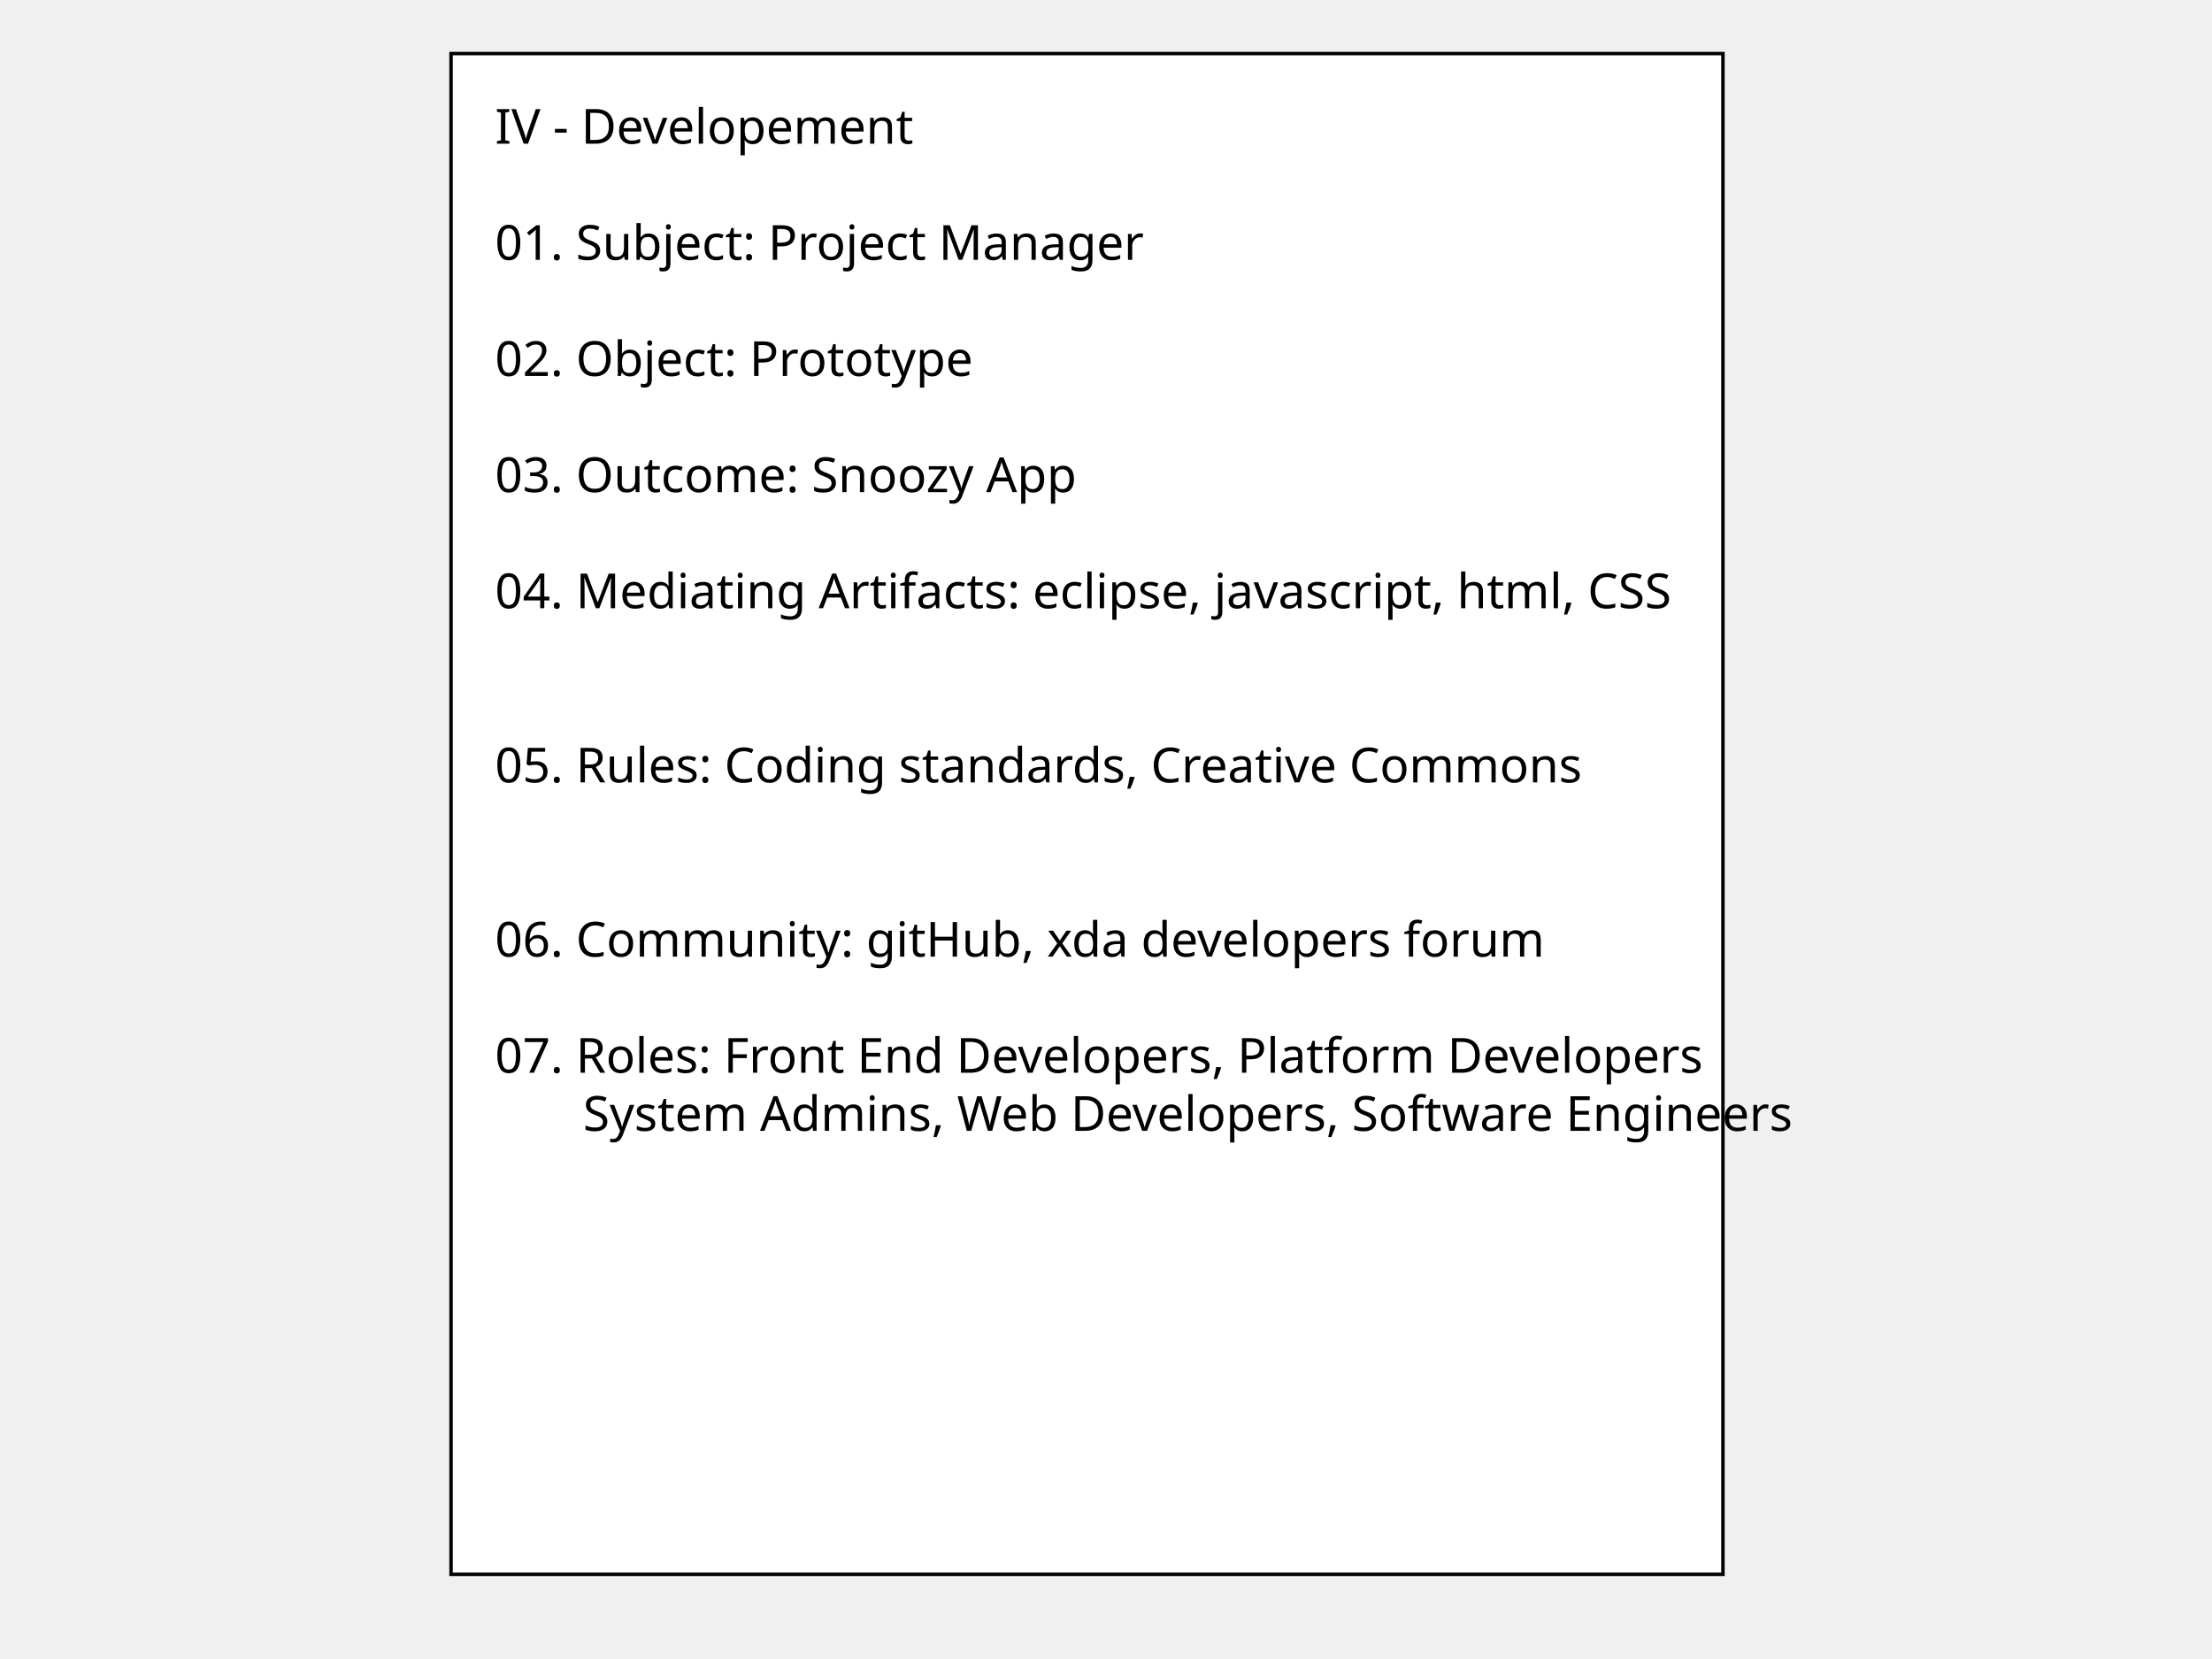
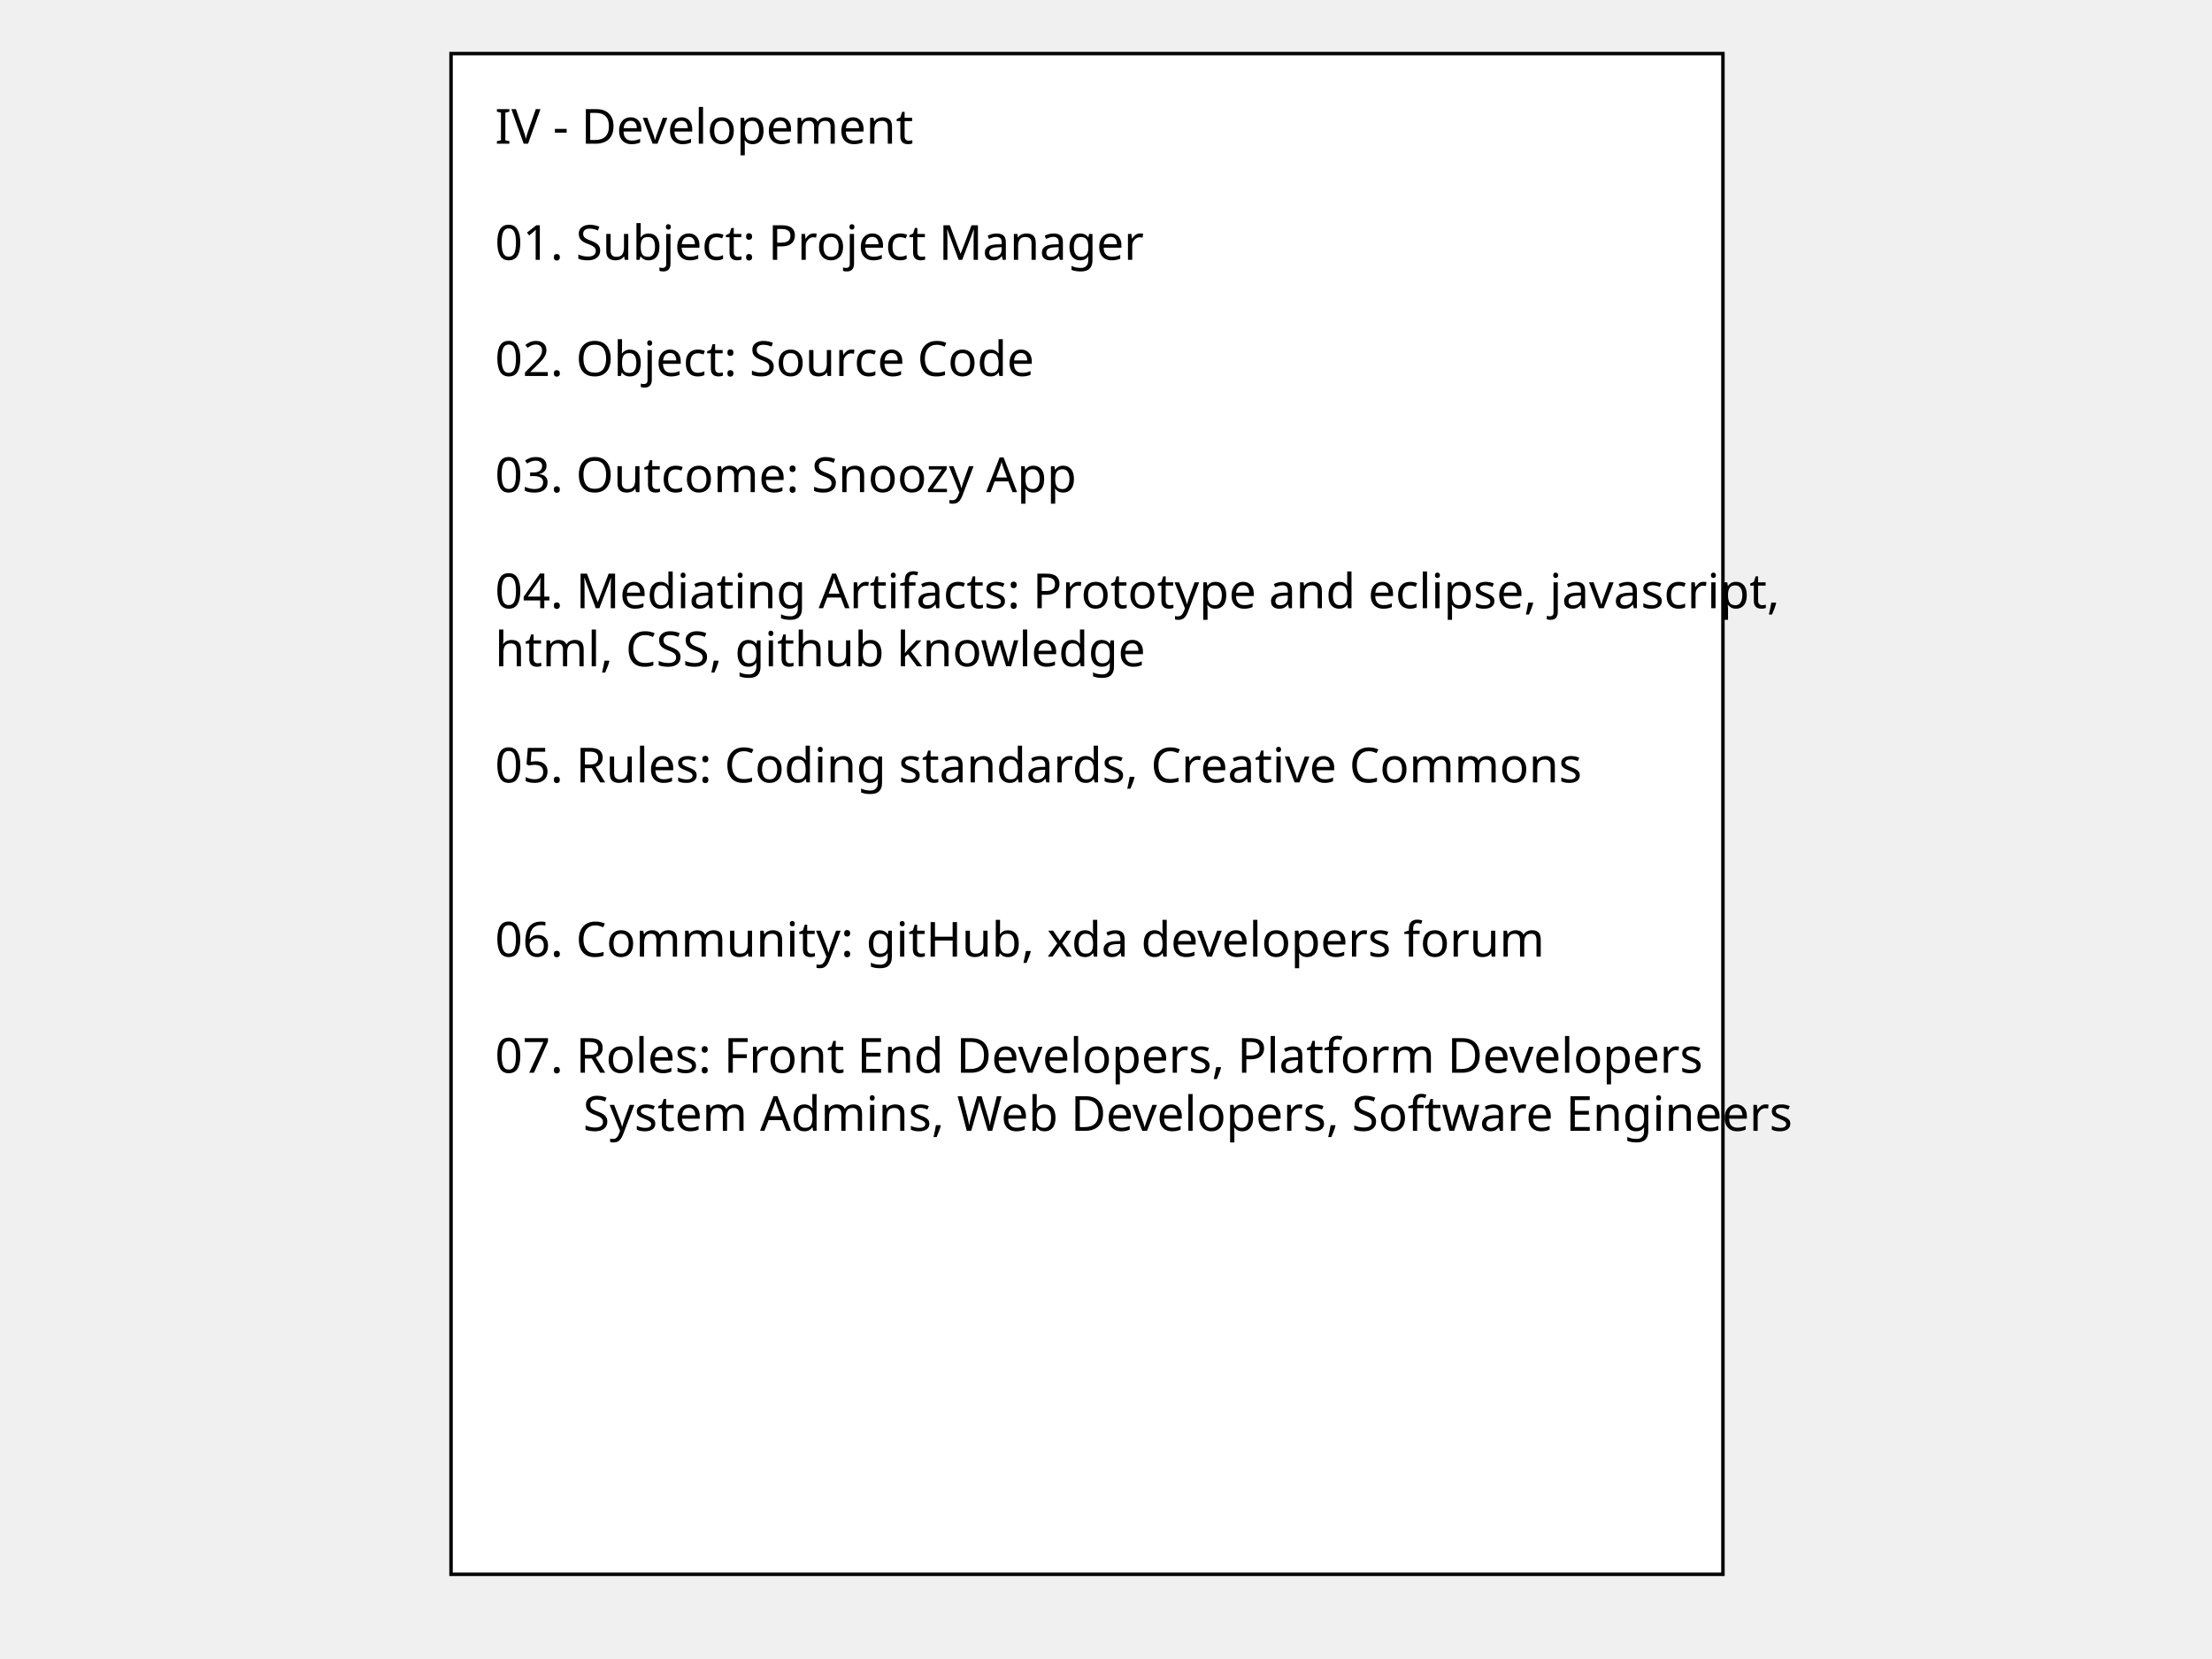
<svg xmlns="http://www.w3.org/2000/svg" version="1.1" id="Layer_1" x="0px" y="0px" width="640px" height="480px" viewBox="0 0 640 480" enable-background="new 0 0 640 480" xml:space="preserve">
  <rect x="130.5" y="15.5" fill="#FFFFFF" stroke="#000000" stroke-miterlimit="10" width="368" height="440" />
  <rect x="143.211" y="31.528" fill="none" width="348.781" height="414.634" />
  <text transform="matrix(1 0 0 1 143.2114 41.5803)" font-family="'TitilliumWeb-Regular'" font-size="14">IV - Developement</text>
  <text transform="matrix(1 0 0 1 143.2114 75.1799)" font-family="'TitilliumWeb-Regular'" font-size="14">01. Subject: Project Manager</text>
-   <text transform="matrix(1 0 0 1 143.2114 108.7795)" font-family="'TitilliumWeb-Regular'" font-size="14">02. Object: Prototype</text>
+   <text transform="matrix(1 0 0 1 143.2114 108.7795)" font-family="'TitilliumWeb-Regular'" font-size="14">02. Object: Source Code</text>
  <text transform="matrix(1 0 0 1 143.2114 142.3801)" font-family="'TitilliumWeb-Regular'" font-size="14">03. Outcome: Snoozy App</text>
-   <text transform="matrix(1 0 0 1 143.2114 175.9797)" font-family="'TitilliumWeb-Regular'" font-size="14">04. Mediating Artifacts: eclipse, javascript, html, CSS</text>
+   <text transform="matrix(1 0 0 1 143.2114 175.9797)" enable-background="new    ">
+     <tspan x="0" y="0" font-family="'TitilliumWeb-Regular'" font-size="14">04. Mediating Artifacts: Prototype and eclipse, javascript, </tspan>
+     <tspan x="0" y="16.8" font-family="'TitilliumWeb-Regular'" font-size="14">html, CSS, github knowledge</tspan>
+   </text>
  <text transform="matrix(1 0 0 1 143.2114 226.3801)" font-family="'TitilliumWeb-Regular'" font-size="14">05. Rules: Coding standards, Creative Commons</text>
  <text transform="matrix(1 0 0 1 143.2114 243.1799)" font-family="'TitilliumWeb-Regular'" font-size="14">       </text>
  <text transform="matrix(1 0 0 1 143.2114 276.7795)" font-family="'TitilliumWeb-Regular'" font-size="14">06. Community: gitHub, xda developers forum </text>
-   <text transform="matrix(1 0 0 1 143.2114 310.3801)" enable-background="new    ">
-     <tspan x="0" y="0" font-family="'TitilliumWeb-Regular'" font-size="14">07. Roles: Front End Developers, Platform Developers</tspan>
-     <tspan x="0" y="16.8" font-family="'TitilliumWeb-Regular'" font-size="14">       System Admins, Web Developers, Software Engineers</tspan>
-   </text>
+   <text transform="matrix(1 0 0 1 143.2114 310.3801)" font-family="'TitilliumWeb-Regular'" font-size="14">07. Roles: Front End Developers, Platform Developers</text>
+   <text transform="matrix(1 0 0 1 143.2114 327.1799)" font-family="'TitilliumWeb-Regular'" font-size="14">       System Admins, Web Developers, Software Engineers</text>
  <text transform="matrix(1 0 0 1 143.2114 327.1799)" font-family="'TitilliumWeb-Regular'" font-size="14">       </text>
</svg>
